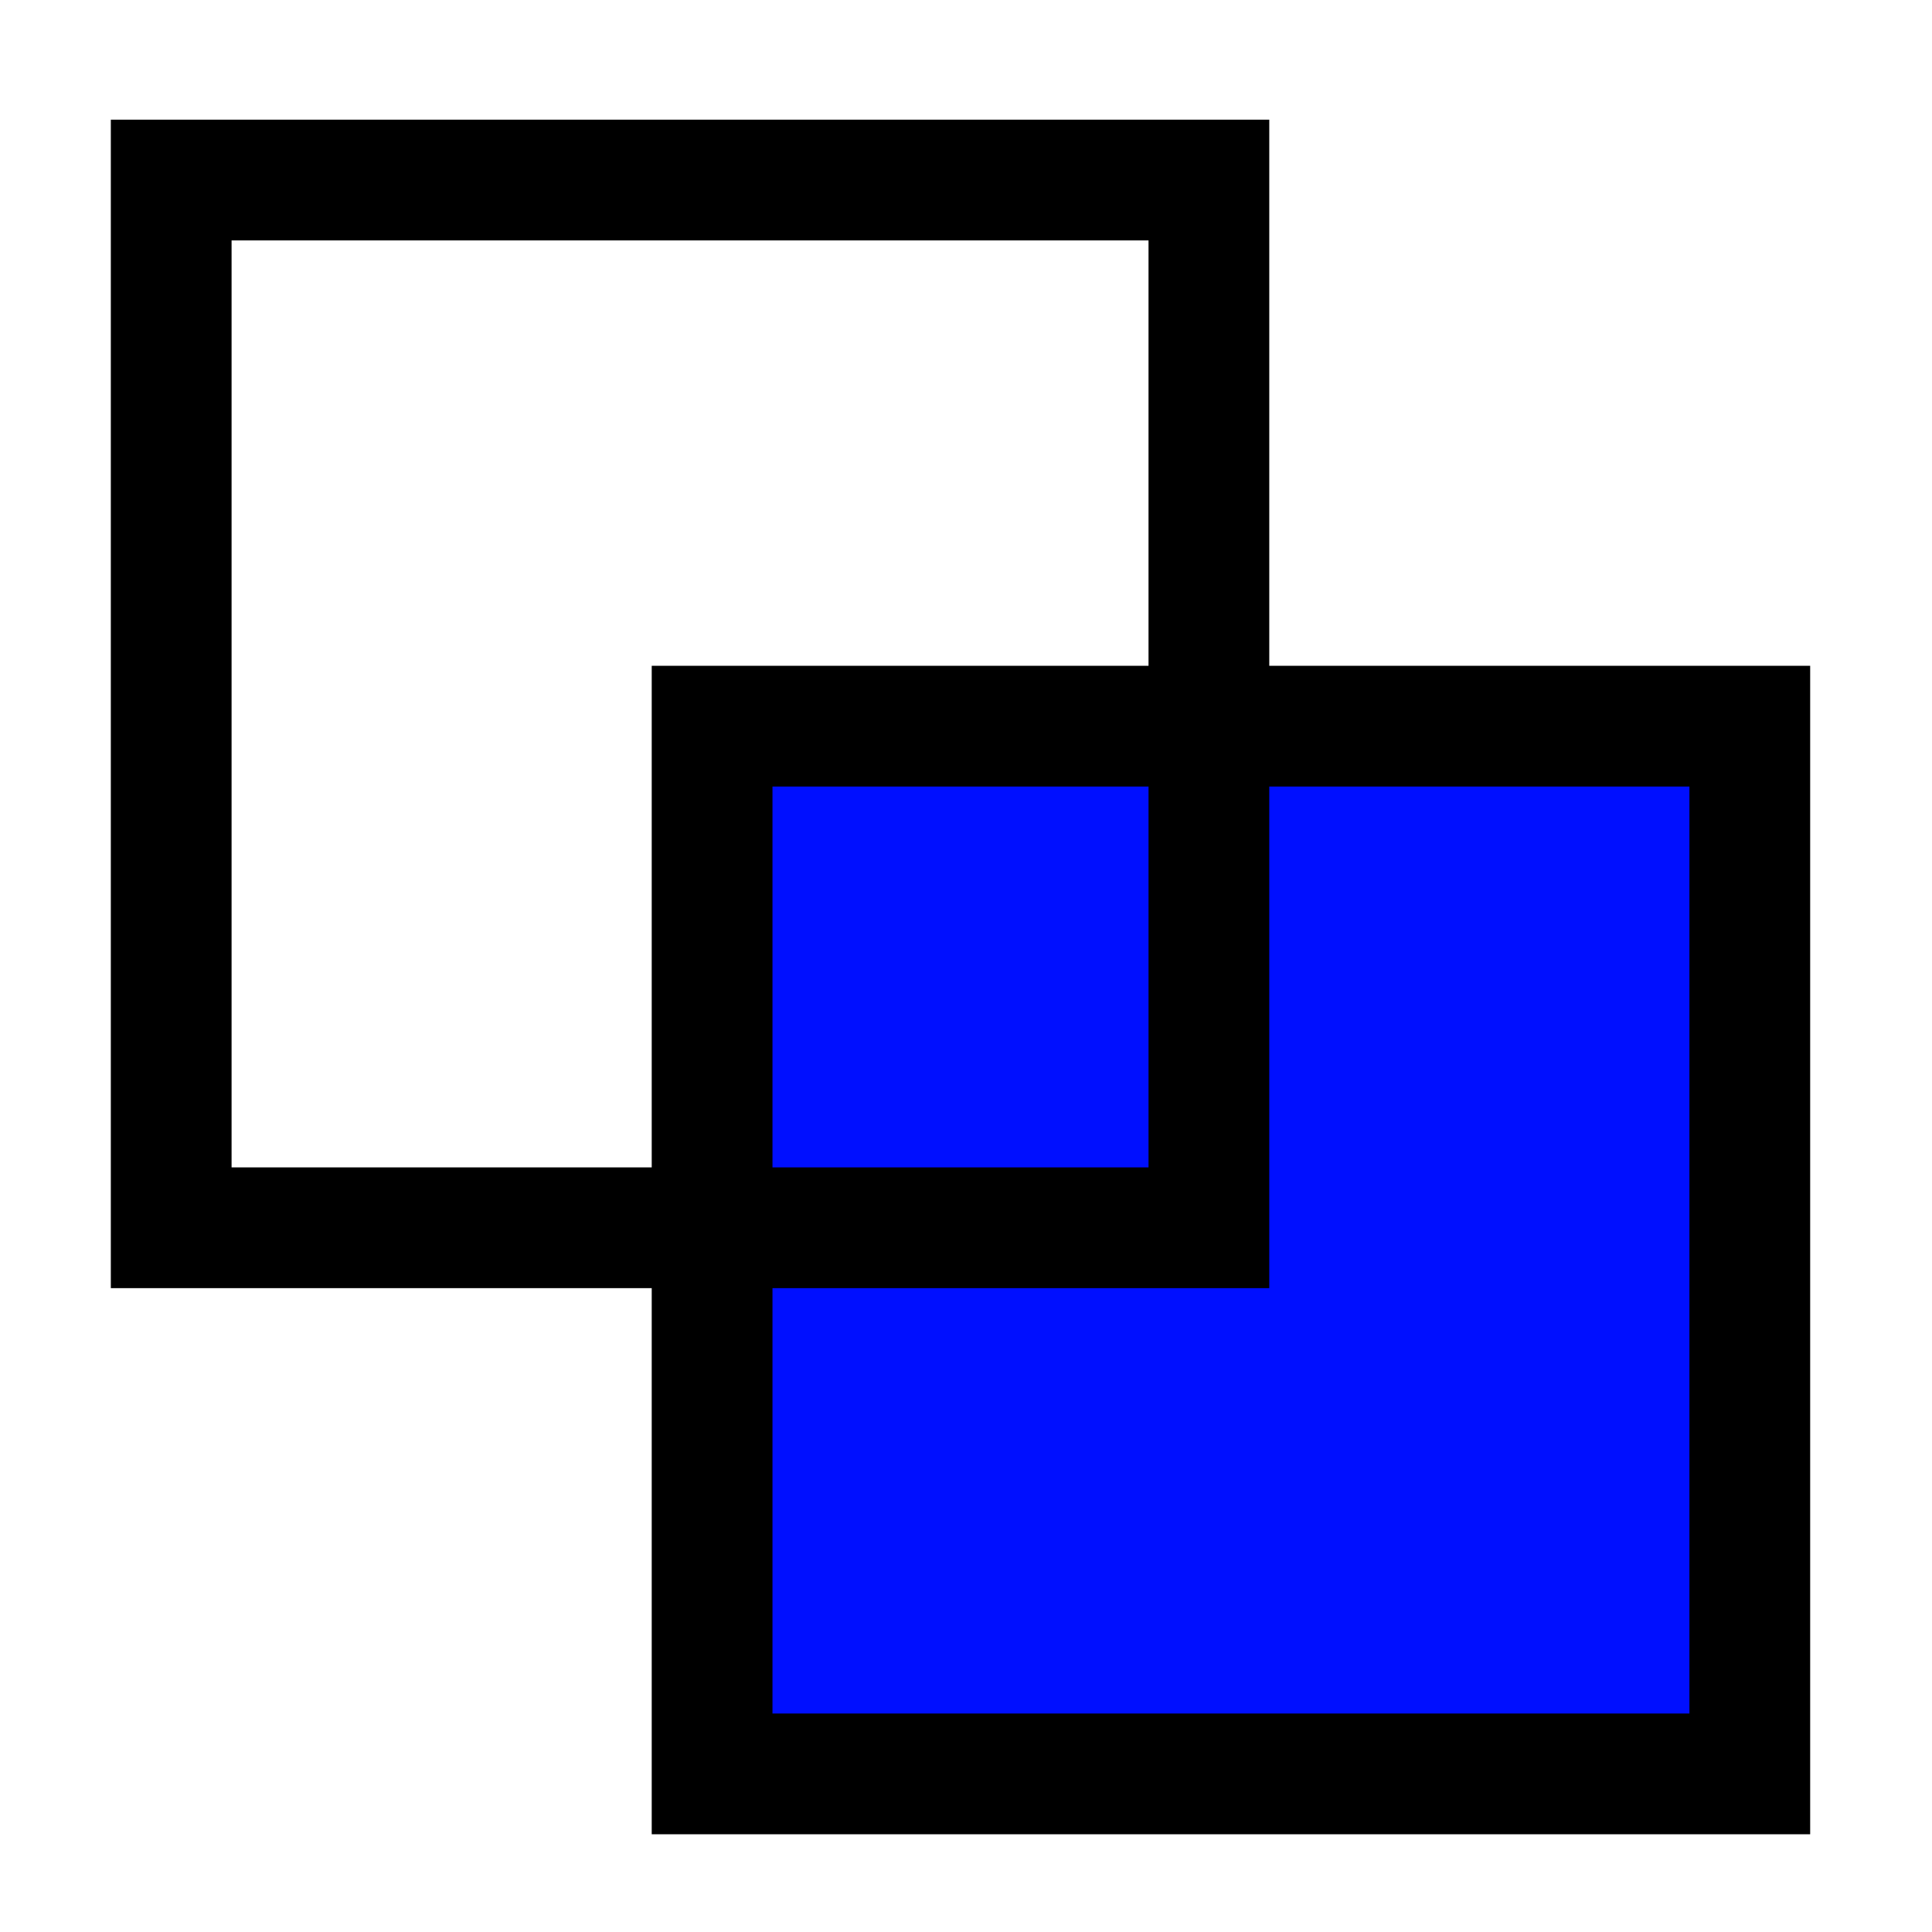
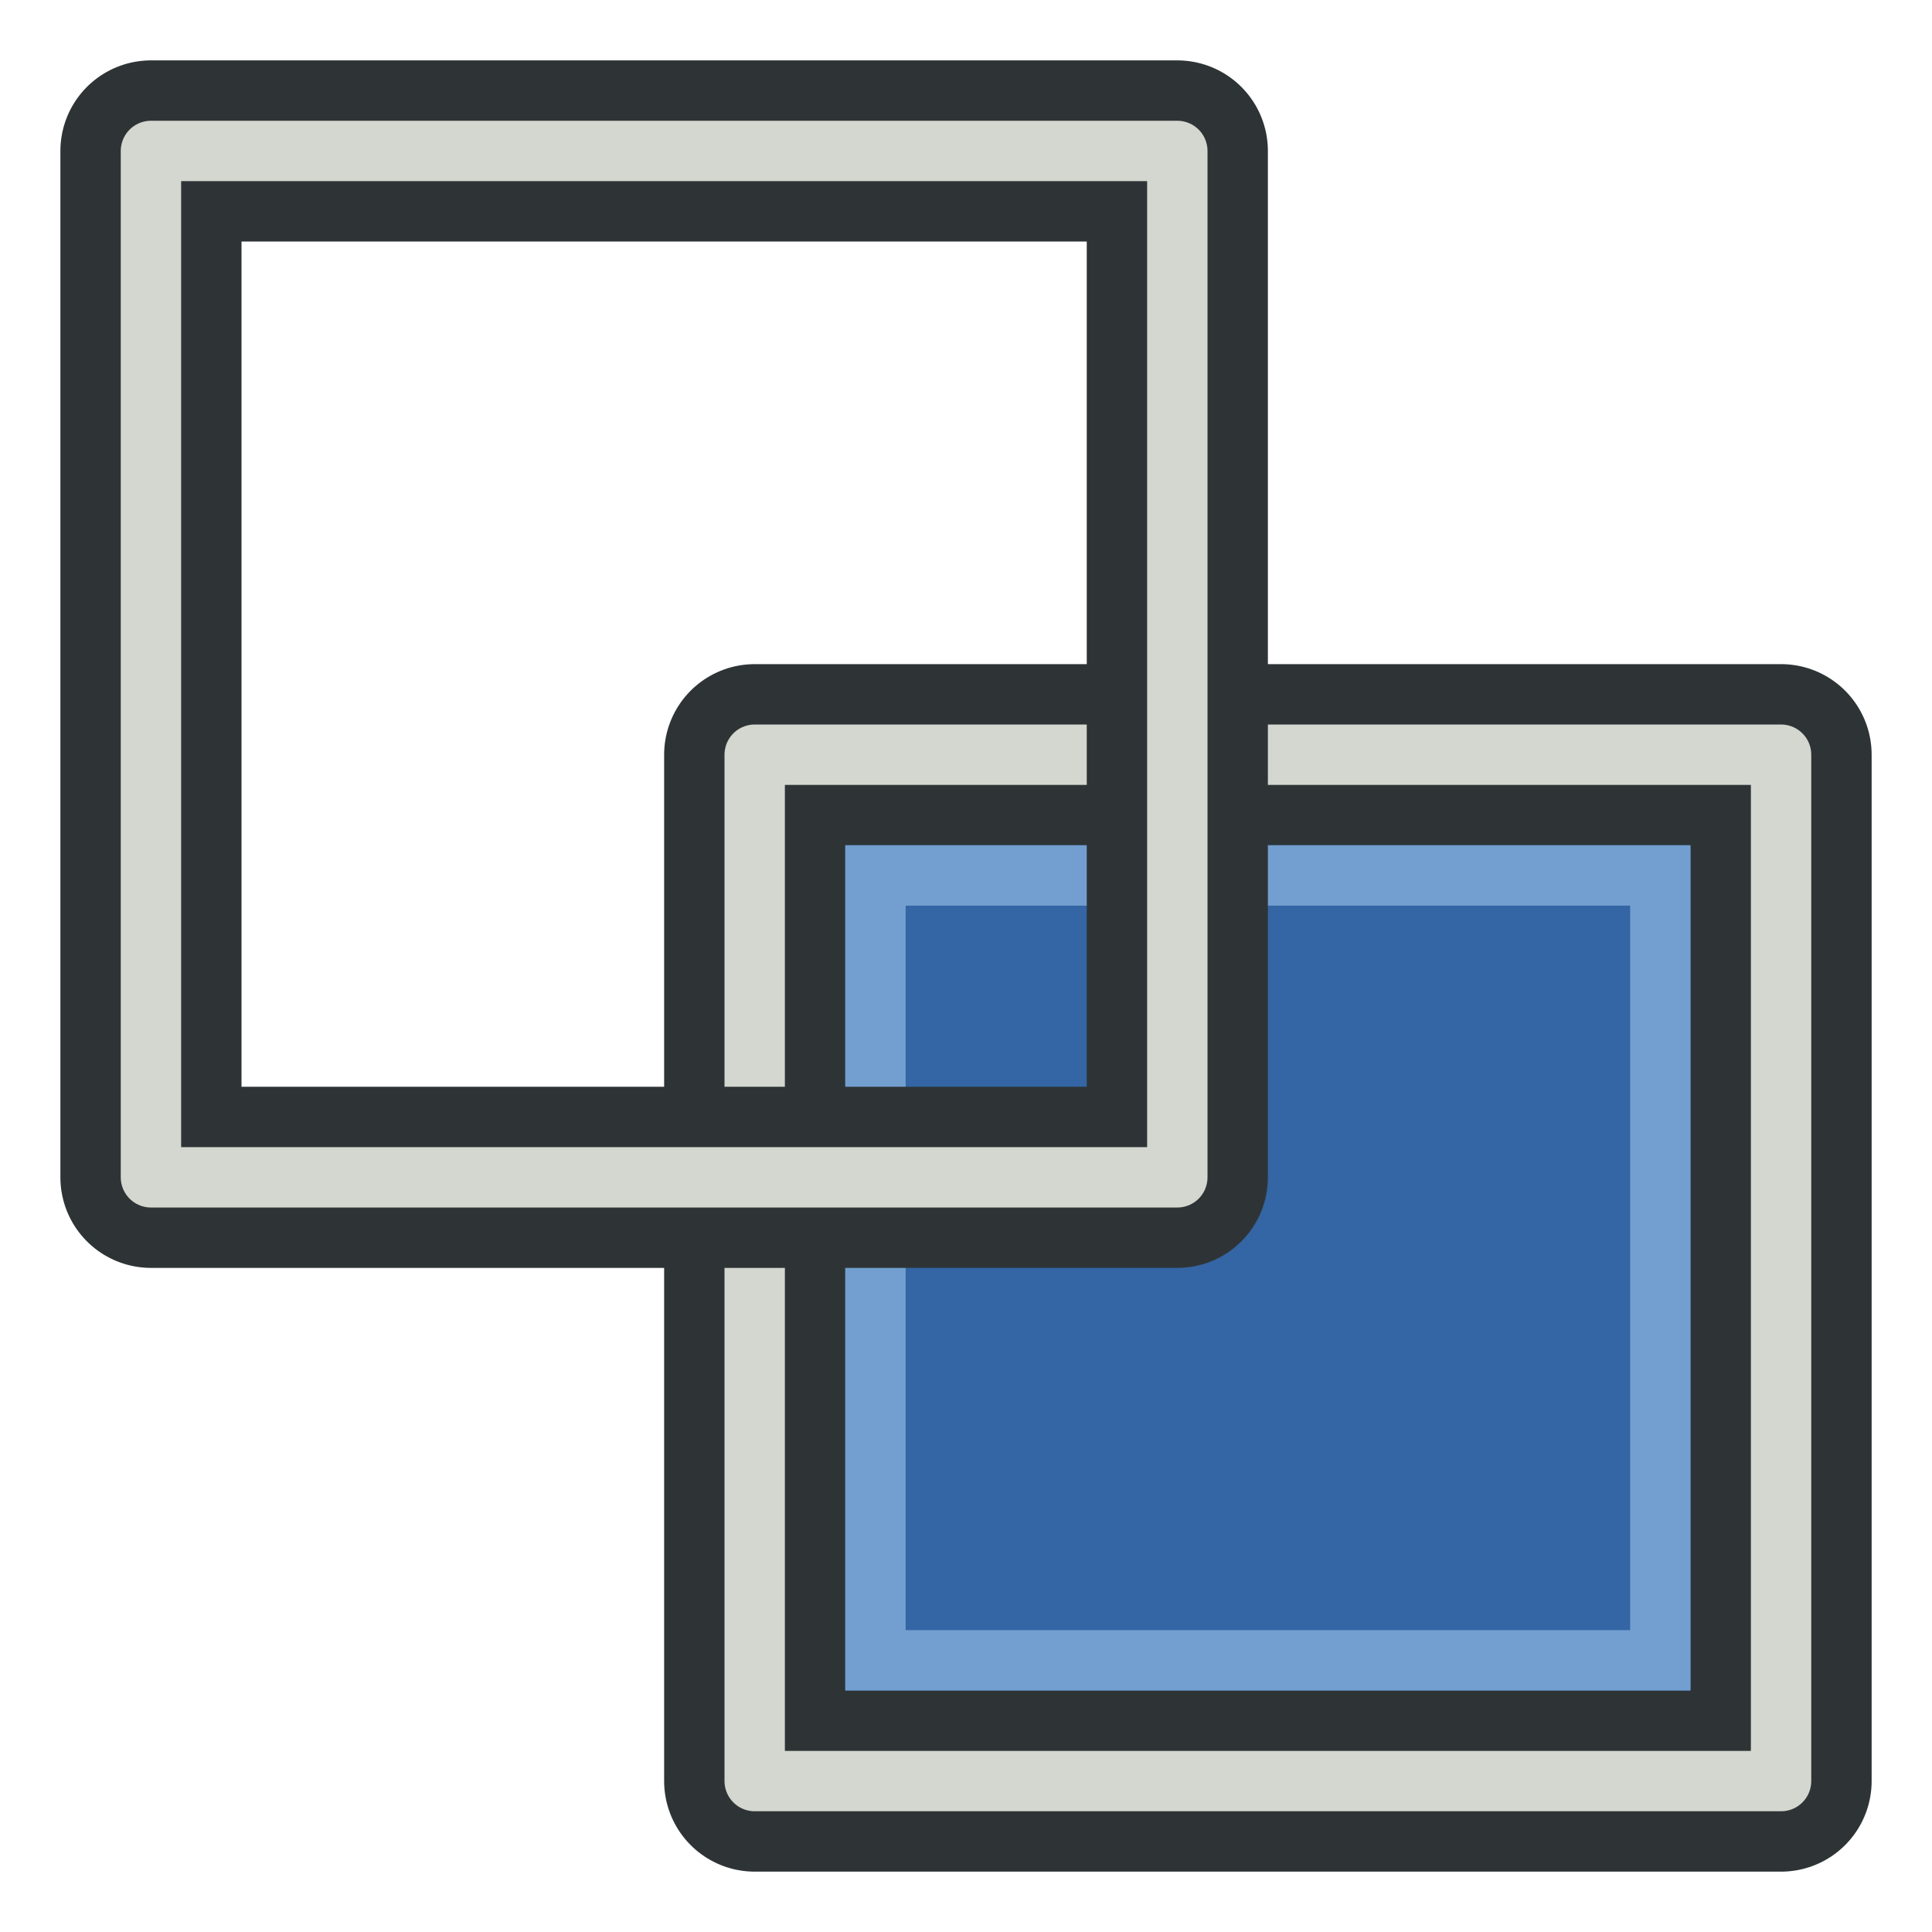
<svg xmlns="http://www.w3.org/2000/svg" xmlns:xlink="http://www.w3.org/1999/xlink" width="64px" height="64px" id="svg3612" version="1.1">
  <defs id="defs3614">
    <linearGradient id="linearGradient3144-6">
      <stop id="stop3146-9" style="stop-color:#ffffff;stop-opacity:1" offset="0" />
      <stop id="stop3148-2" style="stop-color:#ffffff;stop-opacity:0" offset="1" />
    </linearGradient>
    <linearGradient id="linearGradient3701">
      <stop id="stop3703" style="stop-color:#ffffff;stop-opacity:1" offset="0" />
      <stop id="stop3705" style="stop-color:#ffffff;stop-opacity:0" offset="1" />
    </linearGradient>
    <radialGradient xlink:href="#linearGradient3144-6" id="radialGradient3688" gradientUnits="userSpaceOnUse" gradientTransform="matrix(1,0,0,0.6985294,0,202.8286)" cx="225.264" cy="672.797" fx="225.264" fy="672.797" r="34.345" />
    <linearGradient id="linearGradient3708">
      <stop id="stop3710" style="stop-color:#ffffff;stop-opacity:1" offset="0" />
      <stop id="stop3712" style="stop-color:#ffffff;stop-opacity:0" offset="1" />
    </linearGradient>
    <linearGradient id="linearGradient3864-0-0">
      <stop id="stop3866-5-7" offset="0" style="stop-color:#0619c0;stop-opacity:1;" />
      <stop id="stop3868-7-6" offset="1" style="stop-color:#379cfb;stop-opacity:1;" />
    </linearGradient>
    <linearGradient id="linearGradient3377">
      <stop id="stop3379" offset="0" style="stop-color:#ffaa00;stop-opacity:1;" />
      <stop id="stop3381" offset="1" style="stop-color:#faff2b;stop-opacity:1;" />
    </linearGradient>
    <linearGradient id="linearGradient3864-0">
      <stop id="stop3866-5" offset="0" style="stop-color:#0619c0;stop-opacity:1;" />
      <stop id="stop3868-7" offset="1" style="stop-color:#379cfb;stop-opacity:1;" />
    </linearGradient>
    <linearGradient id="linearGradient5048">
      <stop style="stop-color:black;stop-opacity:0;" offset="0" id="stop5050" />
      <stop id="stop5056" offset="0.5" style="stop-color:black;stop-opacity:1;" />
      <stop style="stop-color:black;stop-opacity:0;" offset="1" id="stop5052" />
    </linearGradient>
    <linearGradient id="linearGradient3841-0-3">
      <stop id="stop3843-1-3" offset="0" style="stop-color:#0619c0;stop-opacity:1;" />
      <stop id="stop3845-0-8" offset="1" style="stop-color:#379cfb;stop-opacity:1;" />
    </linearGradient>
    <radialGradient gradientUnits="userSpaceOnUse" fy="114.568" fx="20.892" r="5.256" cy="114.568" cx="20.892" id="aigrd2">
      <stop id="stop15566" style="stop-color:#F0F0F0" offset="0" />
      <stop id="stop15568" style="stop-color:#9a9a9a;stop-opacity:1;" offset="1" />
    </radialGradient>
    <radialGradient gradientUnits="userSpaceOnUse" fy="64.568" fx="20.892" r="5.257" cy="64.568" cx="20.892" id="aigrd3">
      <stop id="stop15573" style="stop-color:#F0F0F0" offset="0" />
      <stop id="stop15575" style="stop-color:#9a9a9a;stop-opacity:1;" offset="1" />
    </radialGradient>
    <linearGradient id="linearGradient15662">
      <stop style="stop-color:#ffffff;stop-opacity:1;" offset="0" id="stop15664" />
      <stop style="stop-color:#f8f8f8;stop-opacity:1;" offset="1" id="stop15666" />
    </linearGradient>
    <radialGradient r="86.708" fy="35.737" fx="33.967" cy="35.737" cx="33.967" gradientTransform="matrix(0.960493,0,0,1.041132,-52.14425,-702.3316)" gradientUnits="userSpaceOnUse" id="radialGradient4452" xlink:href="#linearGradient259" />
    <linearGradient id="linearGradient259">
      <stop style="stop-color:#fafafa;stop-opacity:1;" offset="0" id="stop260" />
      <stop style="stop-color:#bbbbbb;stop-opacity:1;" offset="1" id="stop261" />
    </linearGradient>
    <radialGradient r="37.752" fy="3.756" fx="8.824" cy="3.756" cx="8.824" gradientTransform="matrix(0.968273,0,0,1.032767,-48.7907,-701.6851)" gradientUnits="userSpaceOnUse" id="radialGradient4454" xlink:href="#linearGradient269" />
    <linearGradient id="linearGradient269">
      <stop style="stop-color:#a3a3a3;stop-opacity:1;" offset="0" id="stop270" />
      <stop style="stop-color:#4c4c4c;stop-opacity:1;" offset="1" id="stop271" />
    </linearGradient>
    <linearGradient xlink:href="#linearGradient4095" id="linearGradient4937" gradientUnits="userSpaceOnUse" gradientTransform="matrix(0.1045679,0,0,0.1045679,420.9001,-32.97638)" x1="901.188" y1="1190.875" x2="1267.906" y2="1190.875" />
    <linearGradient id="linearGradient4095">
      <stop style="stop-color:#005bff;stop-opacity:1;" offset="0" id="stop4097" />
      <stop style="stop-color:#c1e3f7;stop-opacity:1;" offset="1" id="stop4099" />
    </linearGradient>
  </defs>
  <g id="layer1">
-     <g transform="translate(-446.8047,-67.87969)" id="g5015">
-       <rect y="91.935" x="470.394" height="34.707" width="34.375" id="rect4094" style="color:#000000;fill:#000fff;fill-opacity:1;fill-rule:nonzero;stroke:#000000;stroke-width:4;stroke-linecap:square;stroke-linejoin:miter;stroke-miterlimit:4;stroke-opacity:1;stroke-dasharray:none;stroke-dashoffset:0;marker:none;visibility:visible;display:inline;overflow:visible;enable-background:accumulate" />
-       <rect y="73.844" x="452.476" height="34.707" width="34.375" id="rect4094-9" style="color:#000000;fill:none;stroke:#000000;stroke-width:4;stroke-linecap:square;stroke-linejoin:miter;stroke-miterlimit:4;stroke-opacity:1;stroke-dasharray:none;stroke-dashoffset:0;marker:none;visibility:visible;display:inline;overflow:visible;enable-background:accumulate" />
+     <g transform="translate(-446.8047,-67.87969)" id="g5015" style="stroke:#2e3436">
+       <rect y="92.88" x="471.805" height="34" width="34" id="rect4094" style="color:#000000;fill:#3465a4;fill-opacity:1;fill-rule:nonzero;stroke:#2e3436;stroke-width:6;stroke-linecap:square;stroke-linejoin:round;stroke-miterlimit:4;stroke-opacity:1;stroke-dasharray:none;stroke-dashoffset:0;marker:none;visibility:visible;display:inline;overflow:visible;enable-background:accumulate" />
+       <rect y="96.88" x="475.805" height="26" width="26" id="rect4094-3" style="color:#000000;fill:none;stroke:#729fcf;stroke-width:2;stroke-linecap:square;stroke-linejoin:miter;stroke-miterlimit:4;stroke-opacity:1;stroke-dasharray:none;stroke-dashoffset:0;marker:none;visibility:visible;display:inline;overflow:visible;enable-background:accumulate" />
+       <rect y="92.88" x="471.805" height="34" width="34" id="rect4094-67" style="color:#000000;fill:none;stroke:#d3d7cf;stroke-width:2;stroke-linecap:square;stroke-linejoin:round;stroke-miterlimit:4;stroke-opacity:1;stroke-dasharray:none;stroke-dashoffset:0;marker:none;visibility:visible;display:inline;overflow:visible;enable-background:accumulate" />
+       <rect y="72.88" x="451.805" height="34" width="34" id="rect4094-6" style="color:#000000;fill:none;stroke:#2e3436;stroke-width:6;stroke-linecap:square;stroke-linejoin:round;stroke-miterlimit:4;stroke-opacity:1;stroke-dasharray:none;stroke-dashoffset:0;marker:none;visibility:visible;display:inline;overflow:visible;enable-background:accumulate" />
+       <rect y="72.88" x="451.805" height="34" width="34" id="rect4094-6-3" style="color:#000000;fill:none;stroke:#d3d7cf;stroke-width:2;stroke-linecap:square;stroke-linejoin:round;stroke-miterlimit:4;stroke-opacity:1;stroke-dasharray:none;stroke-dashoffset:0;marker:none;visibility:visible;display:inline;overflow:visible;enable-background:accumulate" />
    </g>
  </g>
</svg>
